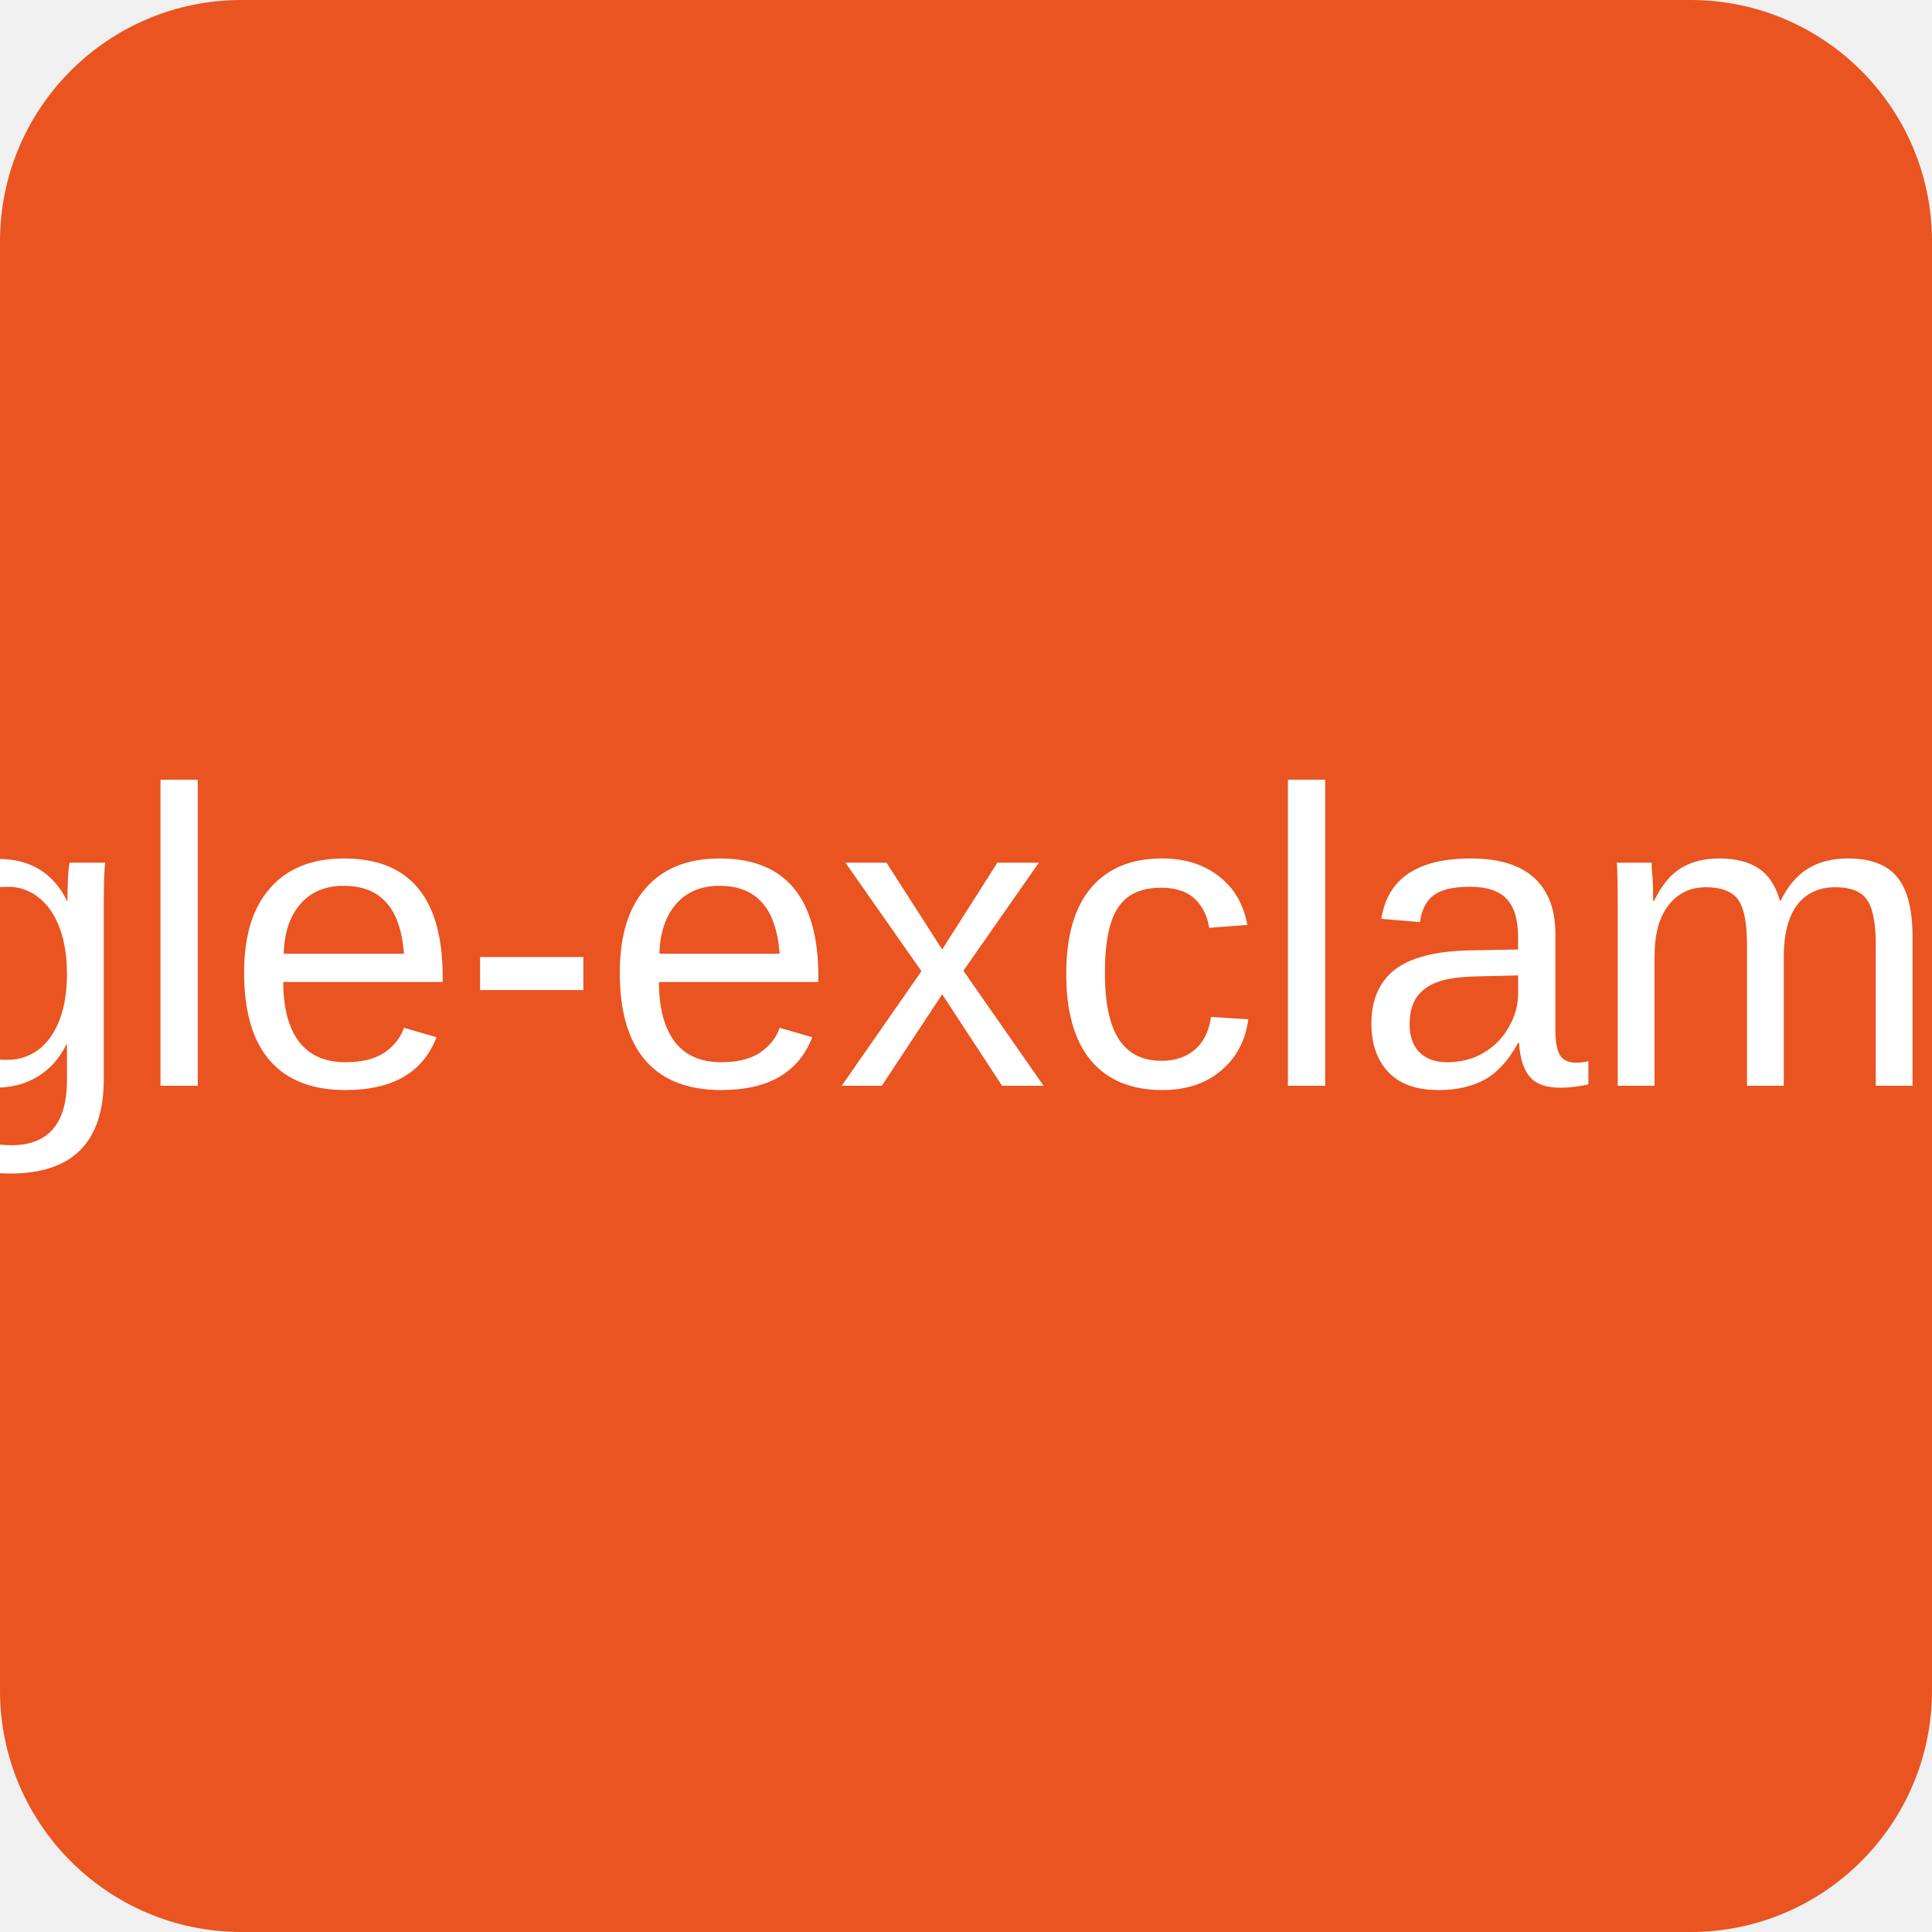
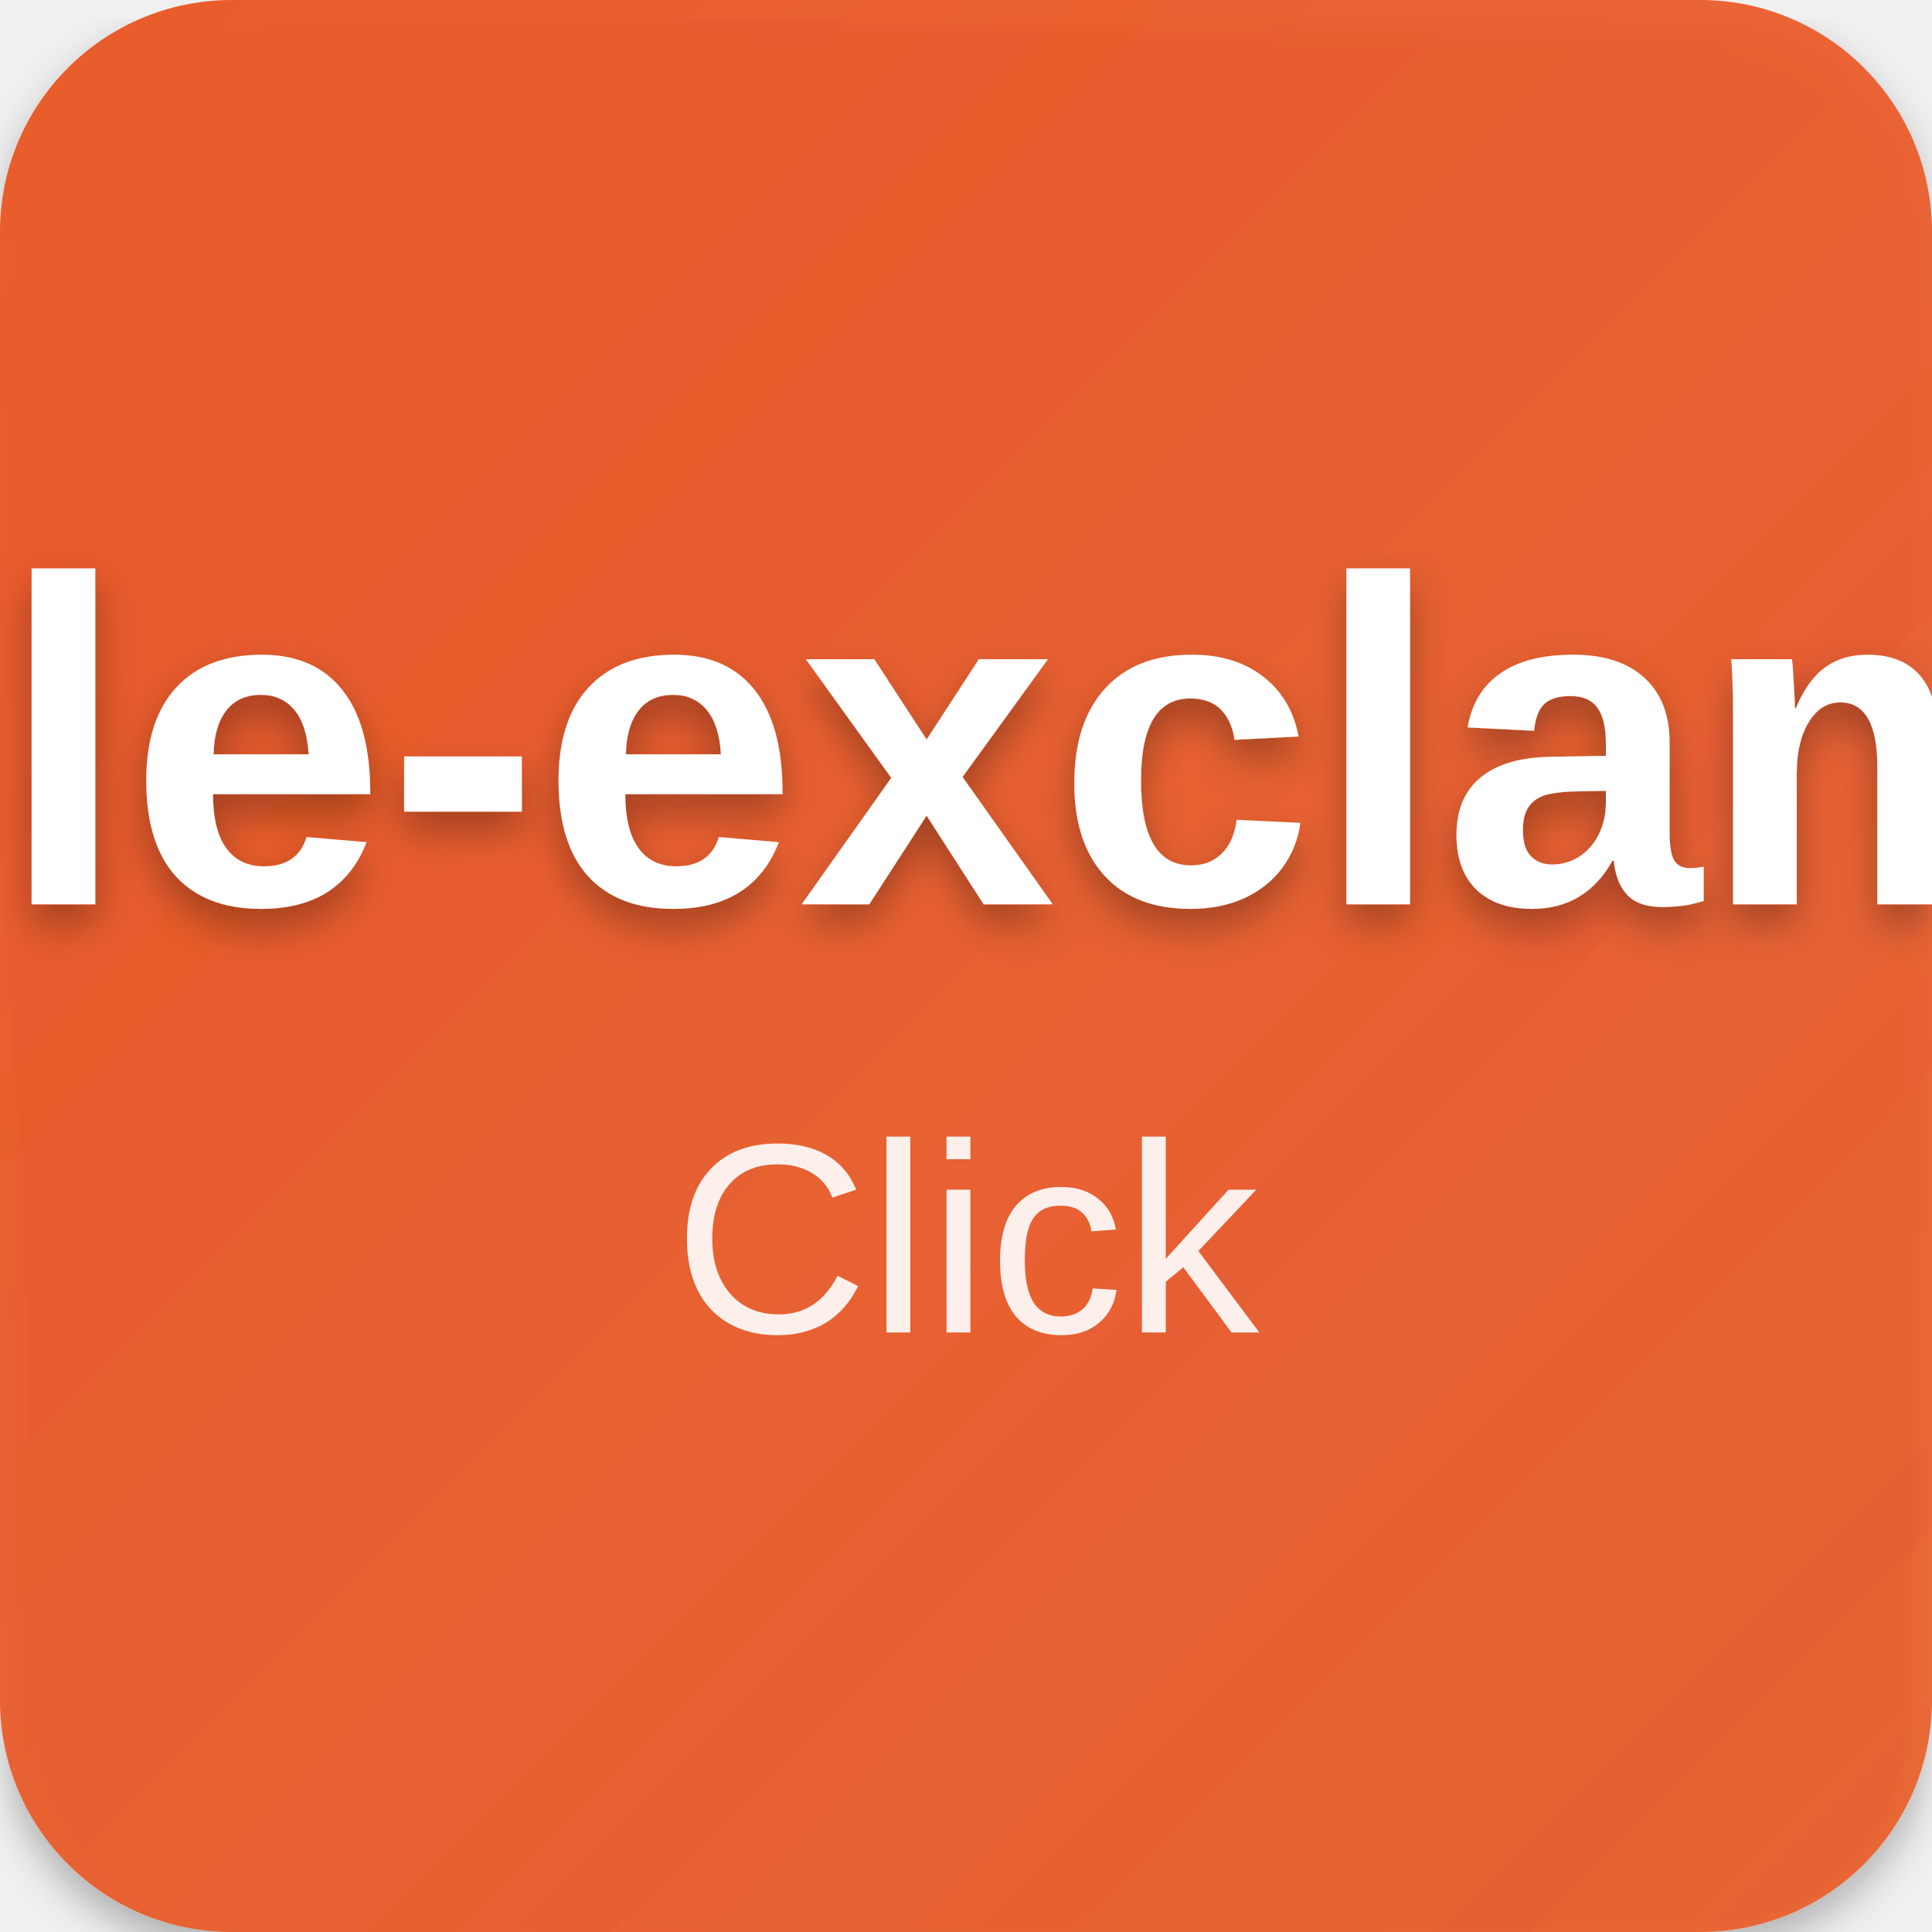
- <svg xmlns="http://www.w3.org/2000/svg" width="64" height="64">
-   <rect width="64" height="64" fill="rgb(233, 84, 32)" rx="8" />
-   <text x="32" y="32" font-family="Arial" font-size="14" fill="white" text-anchor="middle" dominant-baseline="middle">
-     triangle-exclamation
-   </text>
+ <svg xmlns="http://www.w3.org/2000/svg" width="100%" height="100%" viewBox="0 0 100 100">
+   <defs>
+     <linearGradient id="grad_triangle-exclamation" x1="0%" y1="0%" x2="100%" y2="100%">
+       <stop offset="0%" style="stop-color:rgb(233, 84, 32);stop-opacity:0.95" />
+       <stop offset="100%" style="stop-color:rgb(233, 84, 32);stop-opacity:0.85" />
+     </linearGradient>
+     <filter id="shadow_triangle-exclamation">
+       <feDropShadow dx="0" dy="1" stdDeviation="1" flood-opacity="0.3" />
+     </filter>
+   </defs>
+   <rect width="100" height="100" rx="12" fill="url(#grad_triangle-exclamation)" filter="url(#shadow_triangle-exclamation)" />
+   <g transform="translate(50,50)" text-anchor="middle" dominant-baseline="middle">
+     <text y="-10" font-family="Arial, sans-serif" font-size="24" font-weight="bold" fill="white" filter="url(#shadow_triangle-exclamation)">triangle-exclamation</text>
+     <text y="15" font-family="Arial, sans-serif" font-size="14" fill="white" opacity="0.9">Click</text>
+   </g>
</svg>
